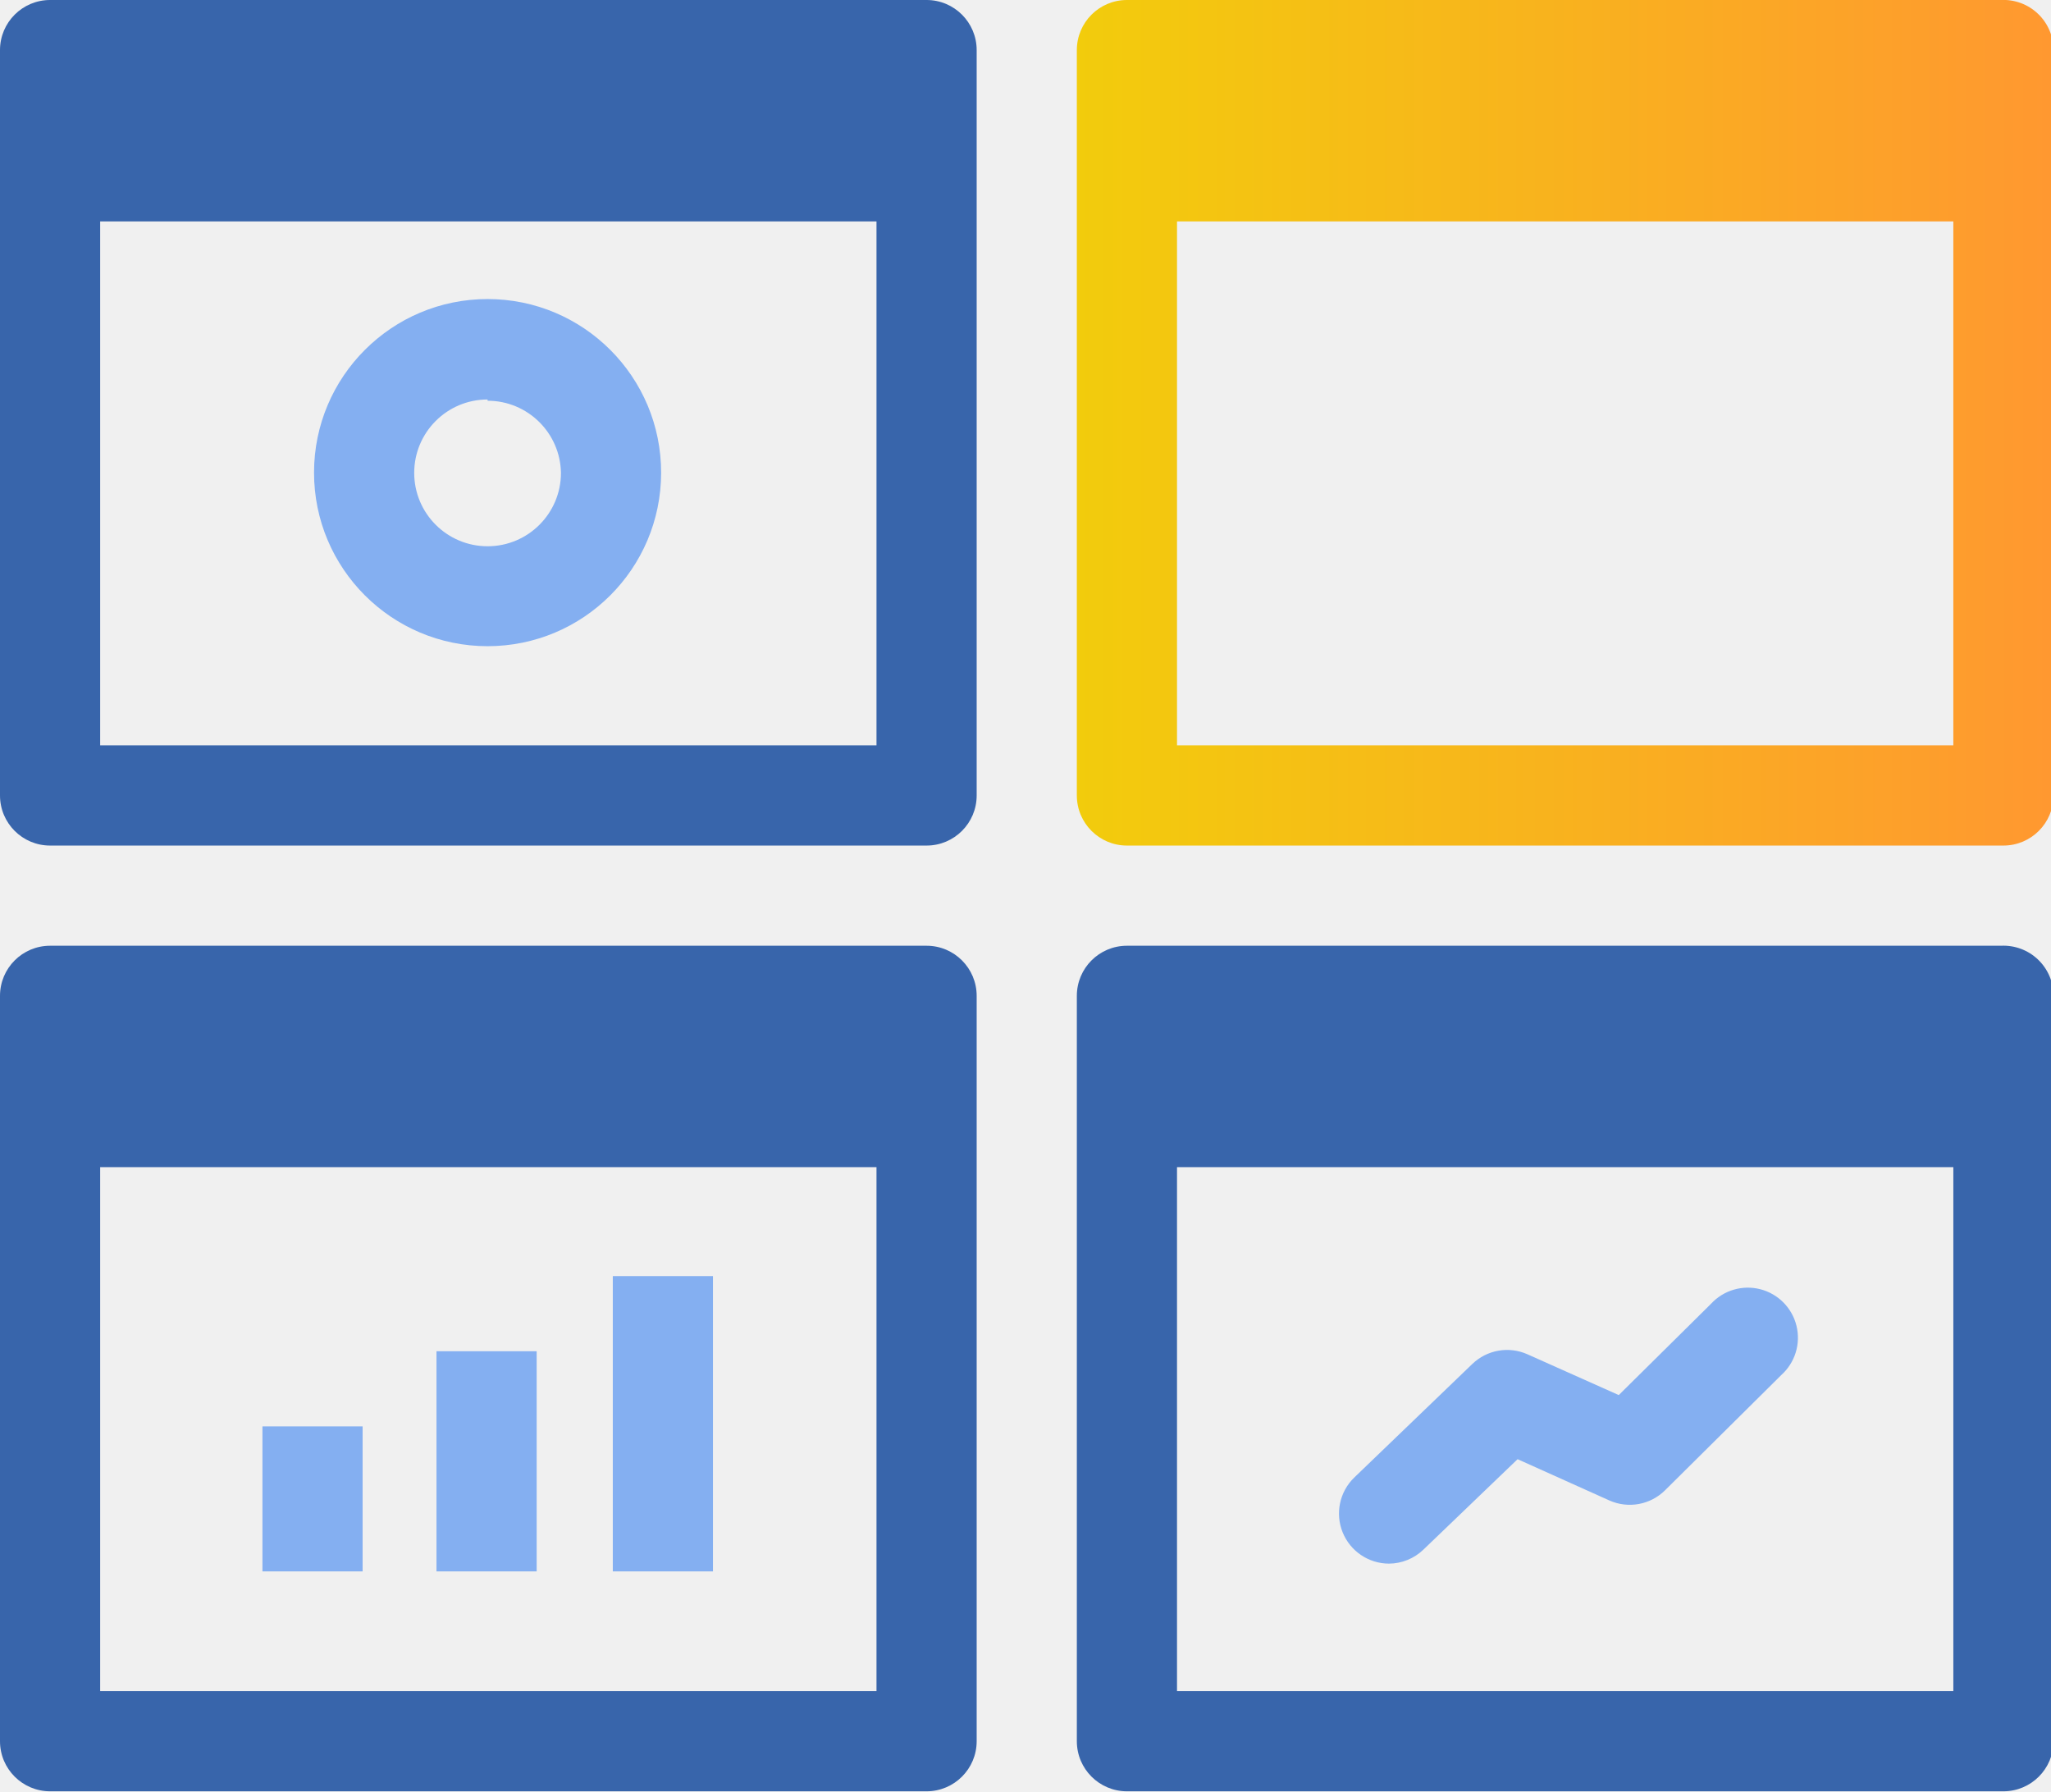
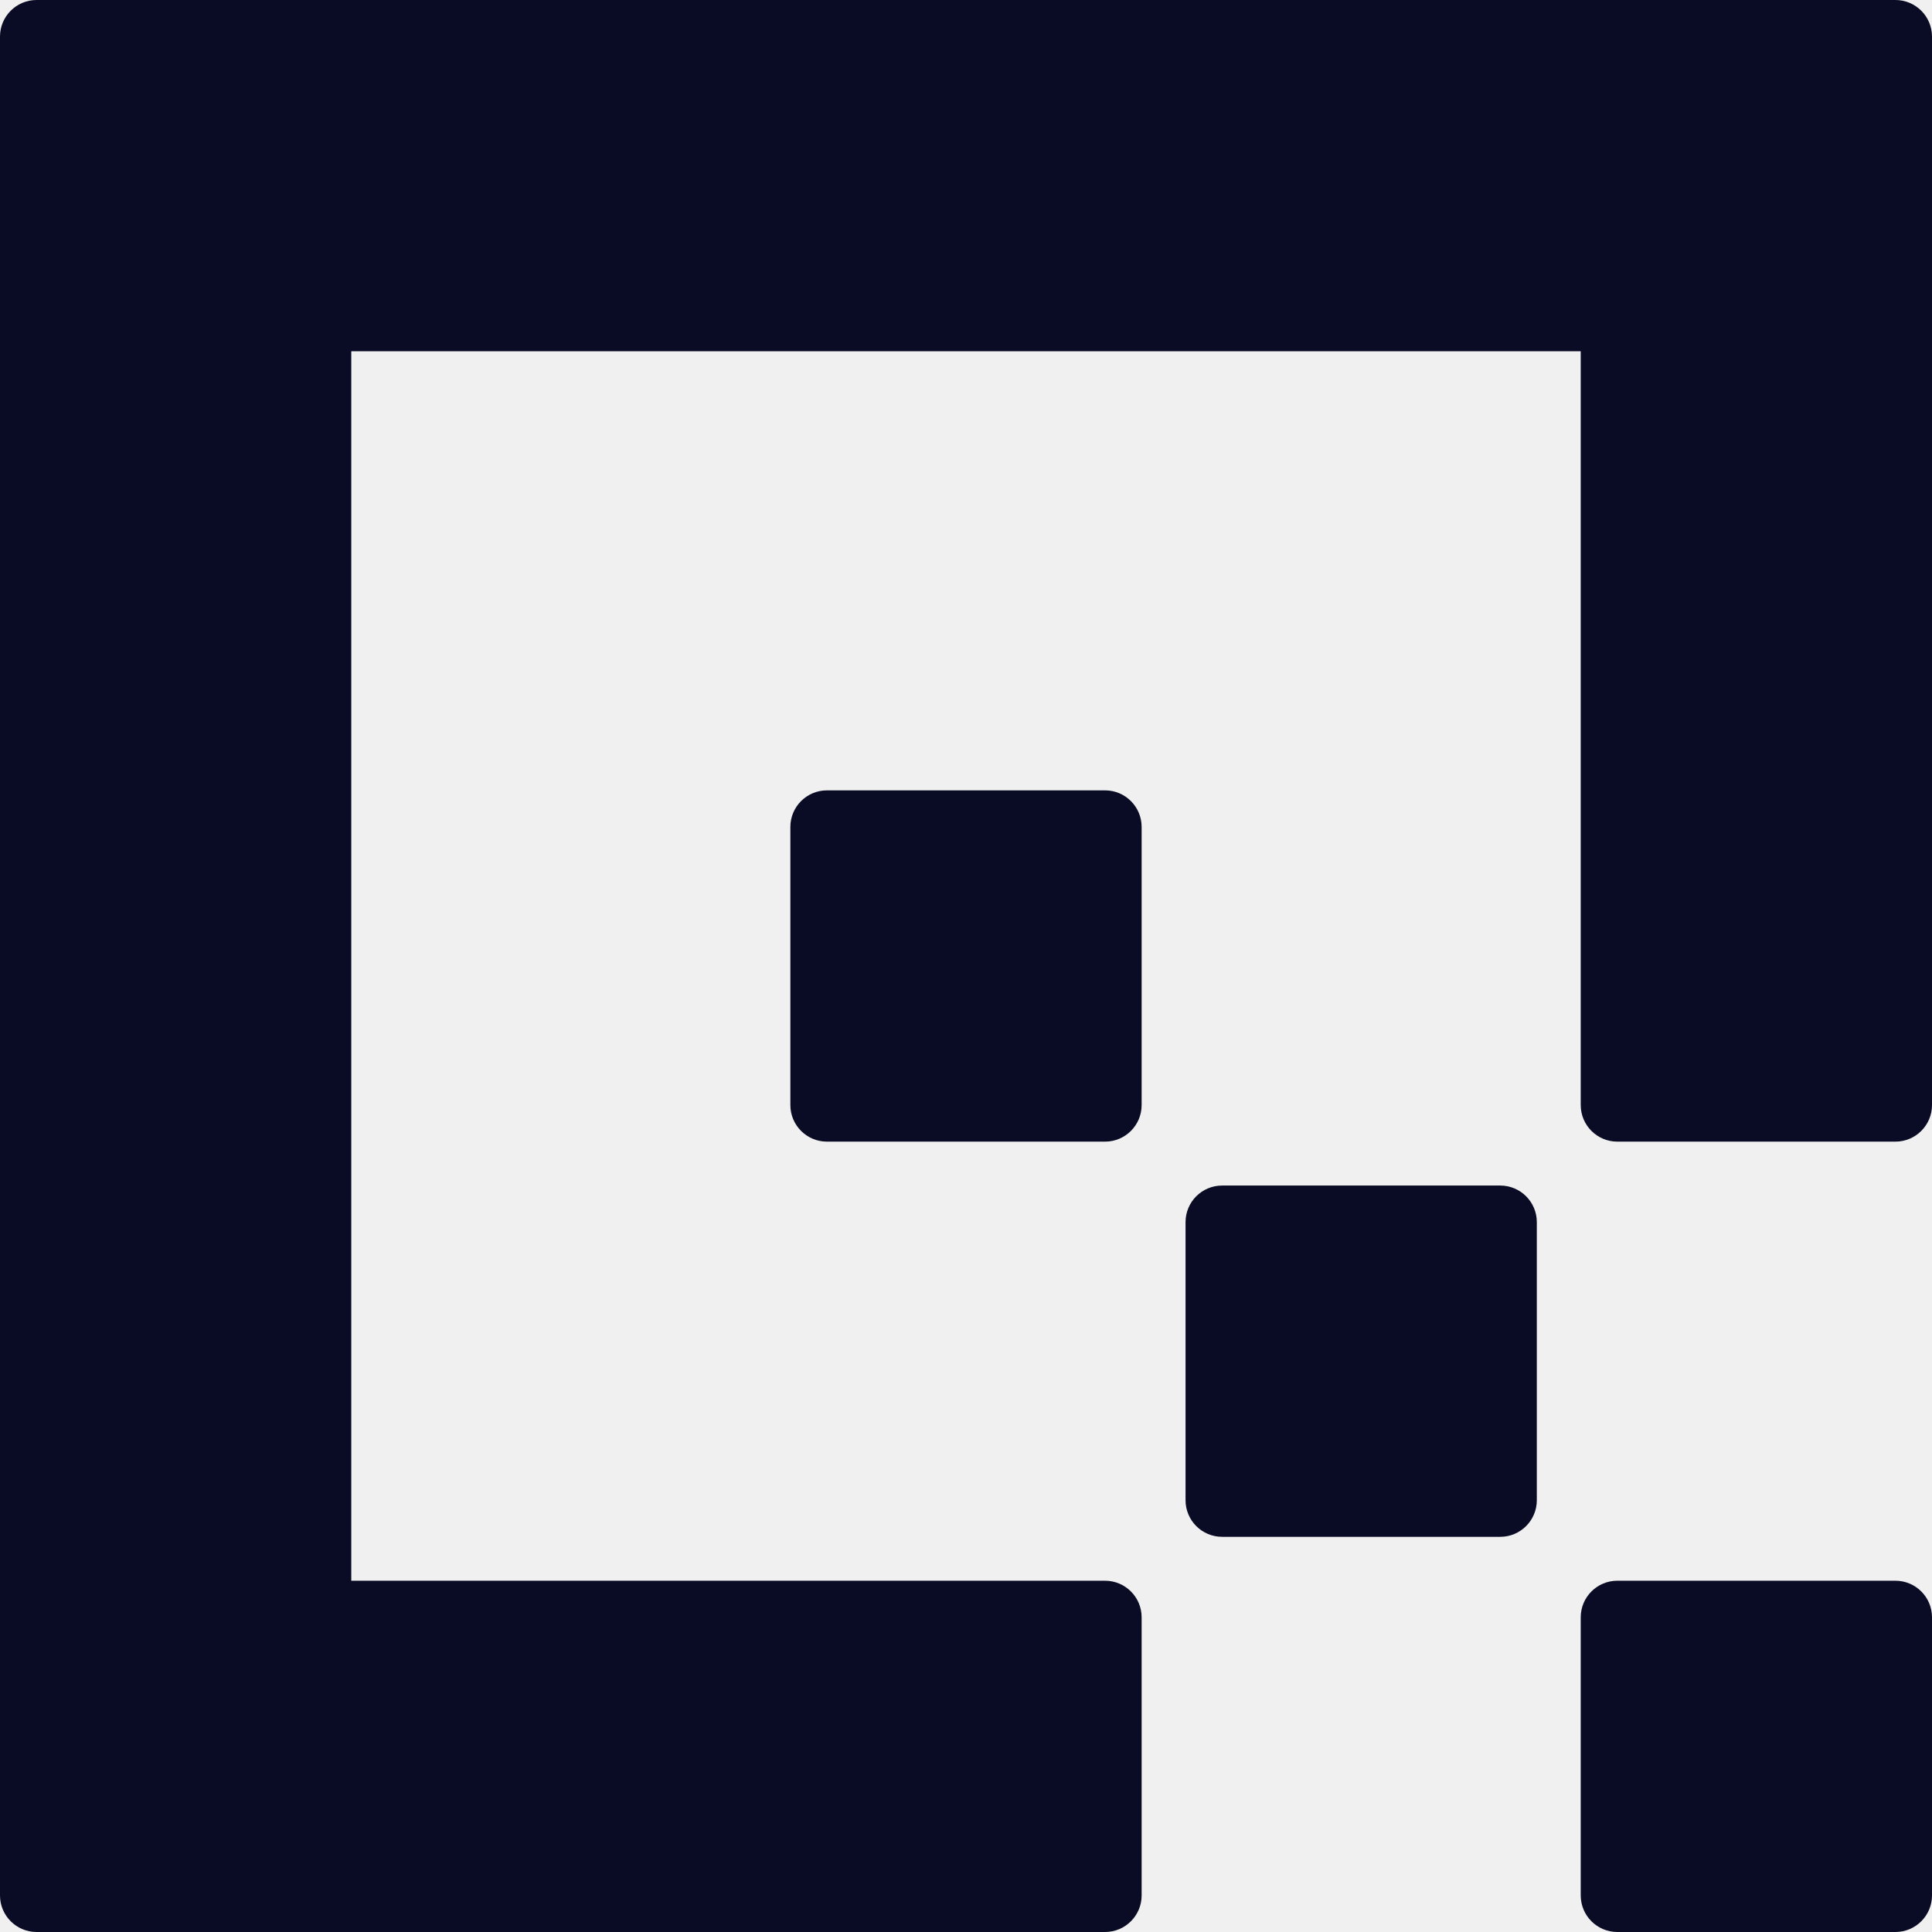
- <svg xmlns="http://www.w3.org/2000/svg" viewBox="0 0 81.9 71.52">
-   <defs>
-     <style>.cls-1{fill:#84aff1;}.cls-2{fill:#3865ab;}.cls-3{fill:url(#linear-gradient);}</style>
-     <linearGradient id="linear-gradient" x1="42.95" y1="16.88" x2="81.9" y2="16.88" gradientUnits="userSpaceOnUse">
-       <stop offset="0" stop-color="#f2cc0c" />
-       <stop offset="1" stop-color="#ff9830" />
-     </linearGradient>
-   </defs>
-   <g id="Layer_2" data-name="Layer 2">
-     <g id="Layer_1-2" data-name="Layer 1">
-       <path class="cls-1" d="M55.46,62.43A2,2,0,0,1,54.07,59l4.72-4.54a2,2,0,0,1,2.2-.39l3.65,1.63,3.68-3.64a2,2,0,1,1,2.81,2.84l-4.64,4.6a2,2,0,0,1-2.22.41L60.6,58.26l-3.76,3.61A2,2,0,0,1,55.46,62.43Z" />
-       <path class="cls-2" d="M37,0H2A2,2,0,0,0,0,2V31.76a2,2,0,0,0,2,2H37a2,2,0,0,0,2-2V2A2,2,0,0,0,37,0ZM4,29.76V8.84H35V29.76Z" />
-       <path class="cls-3" d="M79.9,0H45a2,2,0,0,0-2,2V31.76a2,2,0,0,0,2,2h35a2,2,0,0,0,2-2V2A2,2,0,0,0,79.9,0ZM47,29.76V8.84h31V29.76Z" />
-       <path class="cls-2" d="M37,37.76H2a2,2,0,0,0-2,2V69.52a2,2,0,0,0,2,2H37a2,2,0,0,0,2-2V39.76A2,2,0,0,0,37,37.76ZM4,67.52V46.6H35V67.52Z" />
-       <path class="cls-2" d="M79.9,37.76H45a2,2,0,0,0-2,2V69.52a2,2,0,0,0,2,2h35a2,2,0,0,0,2-2V39.76A2,2,0,0,0,79.9,37.76ZM47,67.52V46.6h31V67.52Z" />
-       <rect class="cls-1" x="10.48" y="56.95" width="4" height="5.79" />
-       <rect class="cls-1" x="17.43" y="53.95" width="4" height="8.79" />
-       <rect class="cls-1" x="24.47" y="50.95" width="4" height="11.79" />
-       <path class="cls-1" d="M19.47,25.8a6.93,6.93,0,1,1,6.93-6.92A6.93,6.93,0,0,1,19.47,25.8Zm0-9.85a2.93,2.93,0,1,0,2.93,2.93A2.93,2.93,0,0,0,19.47,16Z" />
-     </g>
+ <svg xmlns="http://www.w3.org/2000/svg" id="Layer_2" width="132" height="132" viewBox="0 0 132 132">
+   <style>
+     .quix-mark { fill: #0a0b24; }
+     @media (prefers-color-scheme: dark) {
+       .quix-mark { fill: #ffffff; }
+     }
+   </style>
+   <g id="Layer_1-2">
+     <rect class="quix-mark" x="108" y="108" width="24" height="24" rx="2.5" ry="2.5" stroke-width="0" />
+     <rect class="quix-mark" x="81" y="81" width="24" height="24" rx="2.5" ry="2.5" stroke-width="0" />
+     <rect class="quix-mark" x="54" y="54" width="24" height="24" rx="2.5" ry="2.5" stroke-width="0" />
+     <path class="quix-mark" d="M129.5,0H2.5C1.12,0,0,1.12,0,2.5v127c0,1.38,1.12,2.5,2.5,2.5h73c1.38,0,2.5-1.12,2.5-2.5v-19c0-1.38-1.12-2.5-2.5-2.5H24V24h84v51.5c0,1.38,1.12,2.5,2.5,2.5h19c1.38,0,2.5-1.12,2.5-2.5V2.5c0-1.38-1.12-2.5-2.5-2.5Z" stroke-width="0" />
  </g>
</svg>
